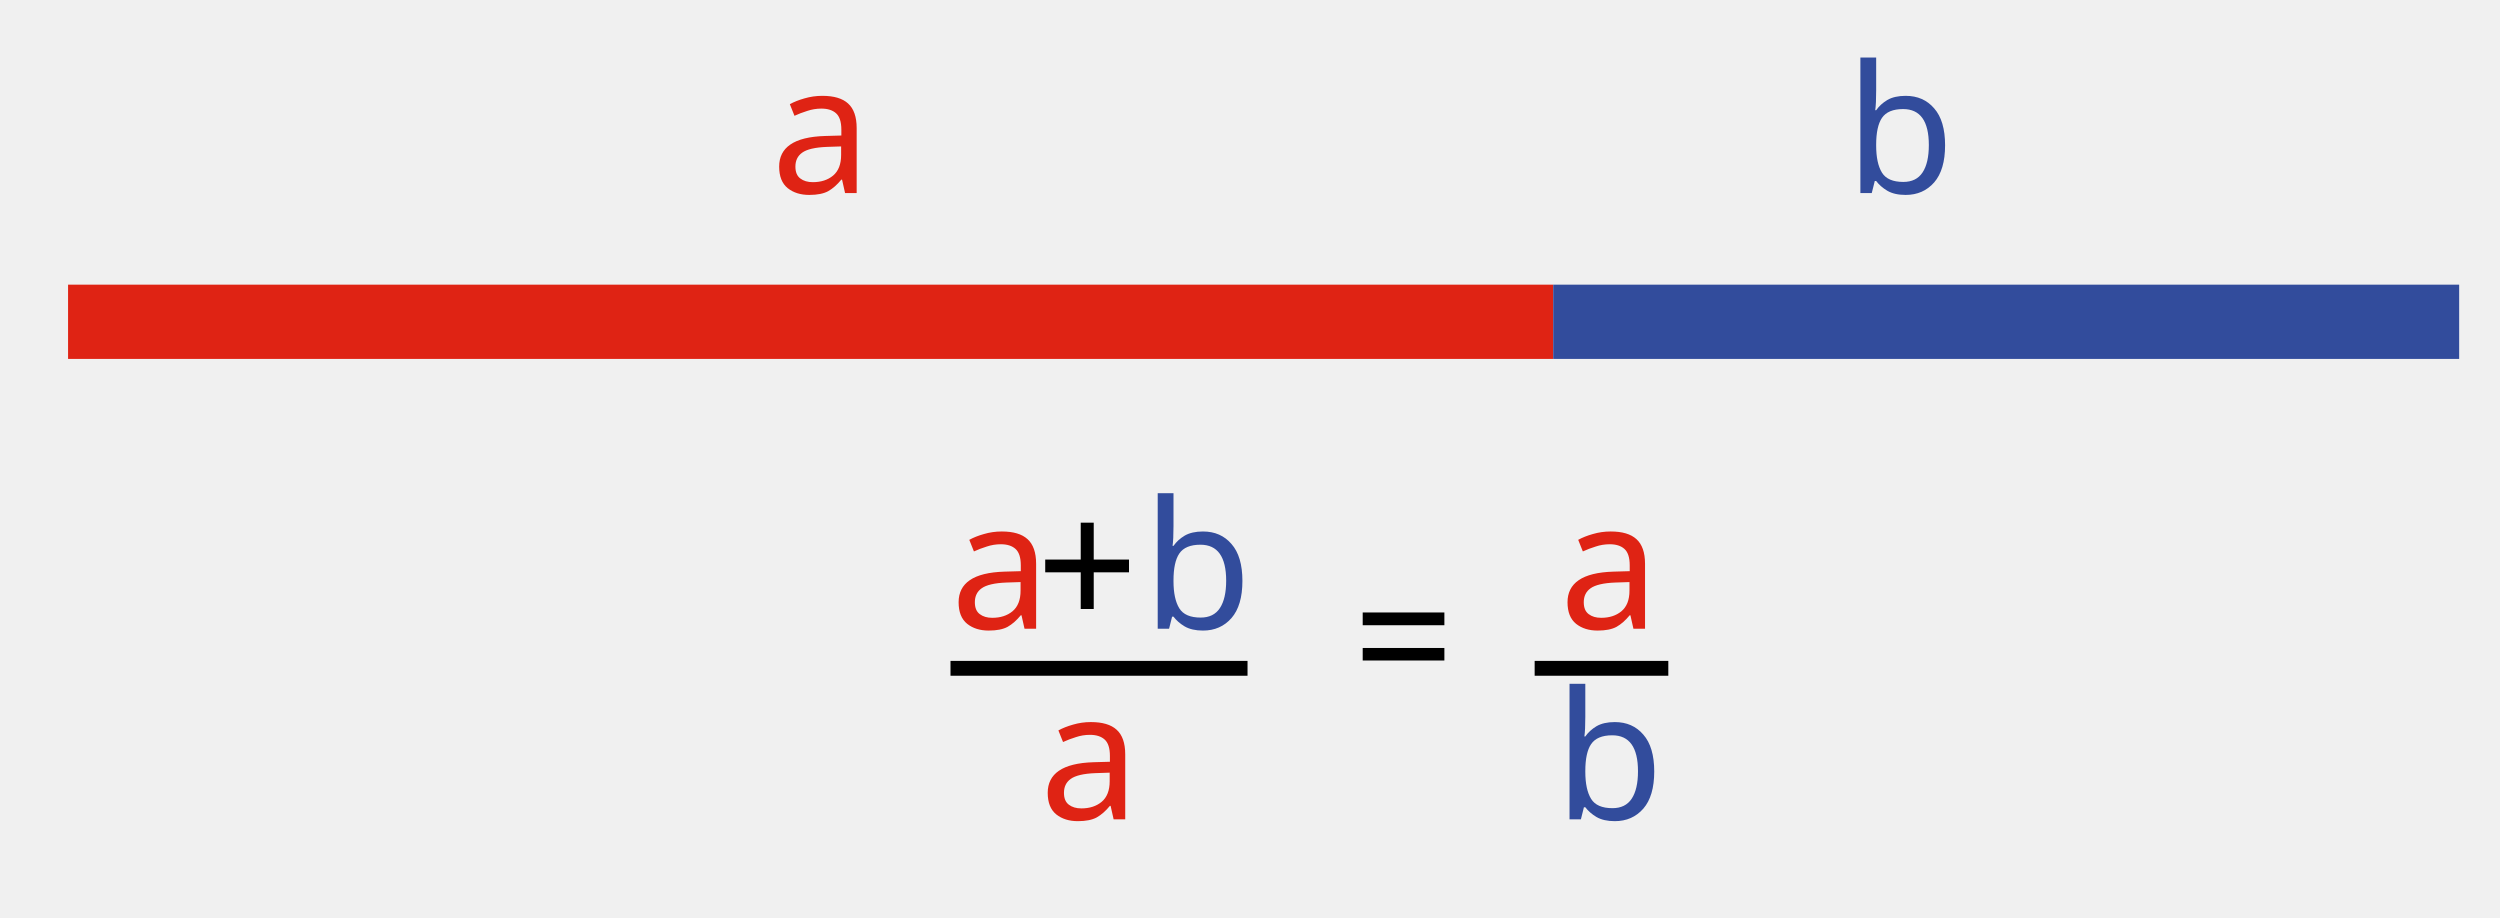
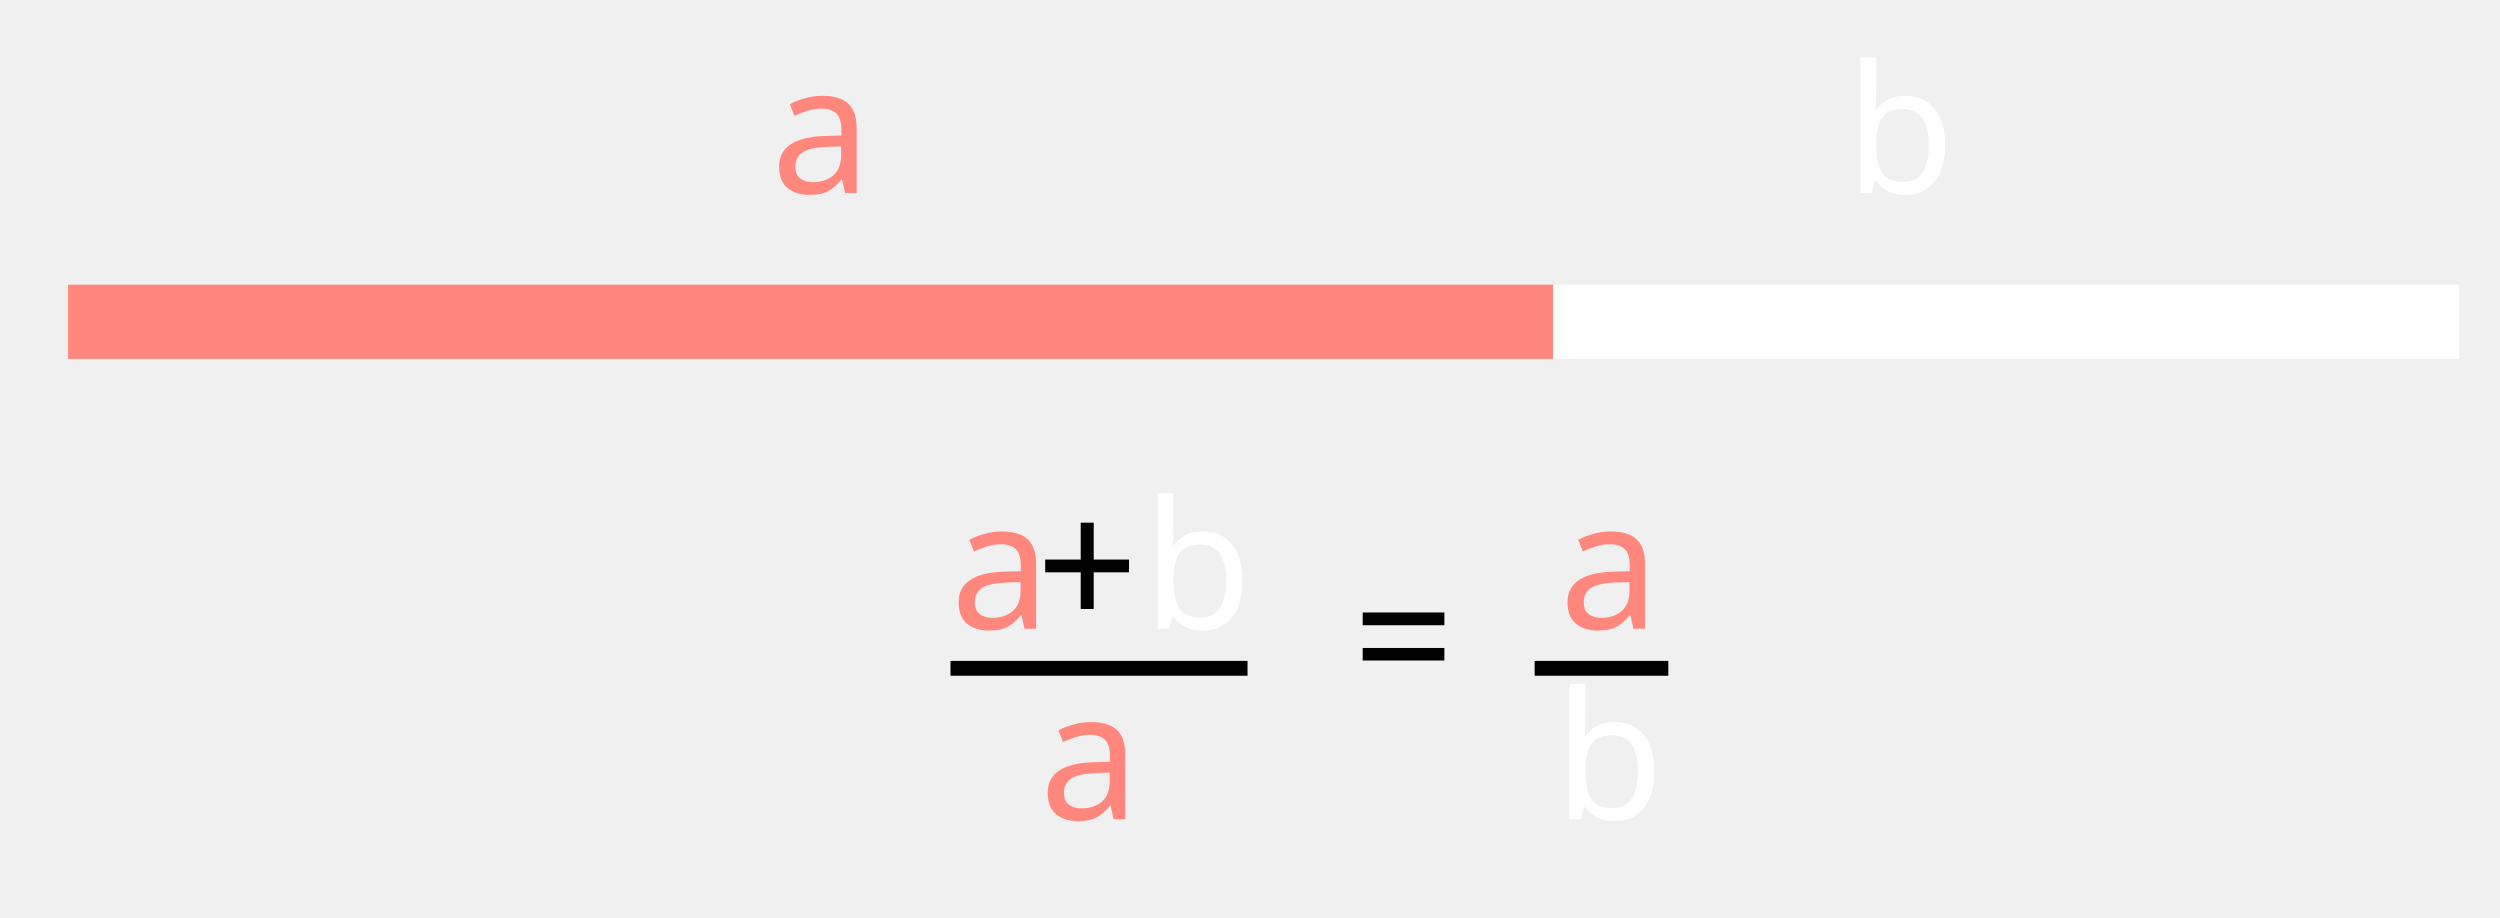
<svg xmlns="http://www.w3.org/2000/svg" version="1.1" id="Layer_1" x="0px" y="0px" width="168.333px" height="61.761px" viewBox="0 0 168.333 61.761" enable-background="new 0 0 168.333 61.761" xml:space="preserve">
-   <line fill="none" stroke="#DF2314" stroke-width="5" stroke-miterlimit="10" x1="4.583" y1="21.667" x2="104.583" y2="21.667" />
-   <line stroke="#324C9C" stroke-width="5" stroke-miterlimit="10" x1="104.583" y1="21.667" x2="165.583" y2="21.667" />
-   <text transform="matrix(1 0 0 1 51.9165 13)" fill="#DF2314" font-family="'MyriadPro-Regular'" font-size="12">a</text>
-   <text transform="matrix(1 0 0 1 124.25 13)" fill="#324C9C" font-family="'MyriadPro-Regular'" font-size="12">b</text>
+   <line fill="none" stroke="#FF877D" stroke-width="5" stroke-miterlimit="10" x1="4.583" y1="21.667" x2="104.583" y2="21.667" />
+   <line fill="none" stroke="#FFFFFF" stroke-width="5" stroke-miterlimit="10" x1="104.583" y1="21.667" x2="165.583" y2="21.667" />
+   <text transform="matrix(1 0 0 1 51.9165 12.9995)" fill="#FF877D" font-family="'MyriadPro-Regular'" font-size="12">a</text>
+   <text transform="matrix(1 0 0 1 124.2505 12.9995)" fill="#FFFFFF" font-family="'MyriadPro-Regular'" font-size="12">b</text>
  <g>
-     <text transform="matrix(1 0 0 1 63.9995 42.3335)">
-       <tspan x="0" y="0" fill="#DF2314" font-family="'MyriadPro-Regular'" font-size="12">a</tspan>
-       <tspan x="5.784" y="0" font-family="'MyriadPro-Regular'" font-size="12">+</tspan>
-       <tspan x="12.936" y="0" fill="#324C9C" font-family="'MyriadPro-Regular'" font-size="12">b</tspan>
-     </text>
-     <text transform="matrix(1 0 0 1 69.9995 55.1665)" fill="#DF2314" font-family="'MyriadPro-Regular'" font-size="12">a</text>
-     <text transform="matrix(1 0 0 1 104.9995 42.3335)" fill="#DF2314" font-family="'MyriadPro-Regular'" font-size="12">a</text>
-     <text transform="matrix(1 0 0 1 104.666 55.1665)" fill="#324C9C" font-family="'MyriadPro-Regular'" font-size="12">b</text>
-     <text transform="matrix(1 0 0 1 91.083 47.0835)" font-family="'MyriadPro-Regular'" font-size="12">=</text>
+     <text transform="matrix(1 0 0 1 63.9995 42.3335)" fill="#FF877D" font-family="'MyriadPro-Regular'" font-size="12">a</text>
+     <text transform="matrix(1 0 0 1 69.7837 42.3335)" font-family="'MyriadPro-Regular'" font-size="12">+</text>
+     <text transform="matrix(1 0 0 1 76.9355 42.3335)" fill="#FFFFFF" font-family="'MyriadPro-Regular'" font-size="12">b</text>
+     <text transform="matrix(1 0 0 1 69.9995 55.1655)" fill="#FF877D" font-family="'MyriadPro-Regular'" font-size="12">a</text>
+     <text transform="matrix(1 0 0 1 104.9995 42.3335)" fill="#FF877D" font-family="'MyriadPro-Regular'" font-size="12">a</text>
+     <text transform="matrix(1 0 0 1 104.6665 55.1655)" fill="#FFFFFF" font-family="'MyriadPro-Regular'" font-size="12">b</text>
+     <text transform="matrix(1 0 0 1 91.0825 47.0835)" font-family="'MyriadPro-Regular'" font-size="12">=</text>
    <line fill="none" stroke="#000000" stroke-miterlimit="10" x1="64" y1="45" x2="84" y2="45" />
    <line fill="none" stroke="#000000" stroke-miterlimit="10" x1="103.333" y1="45" x2="112.333" y2="45" />
  </g>
</svg>
